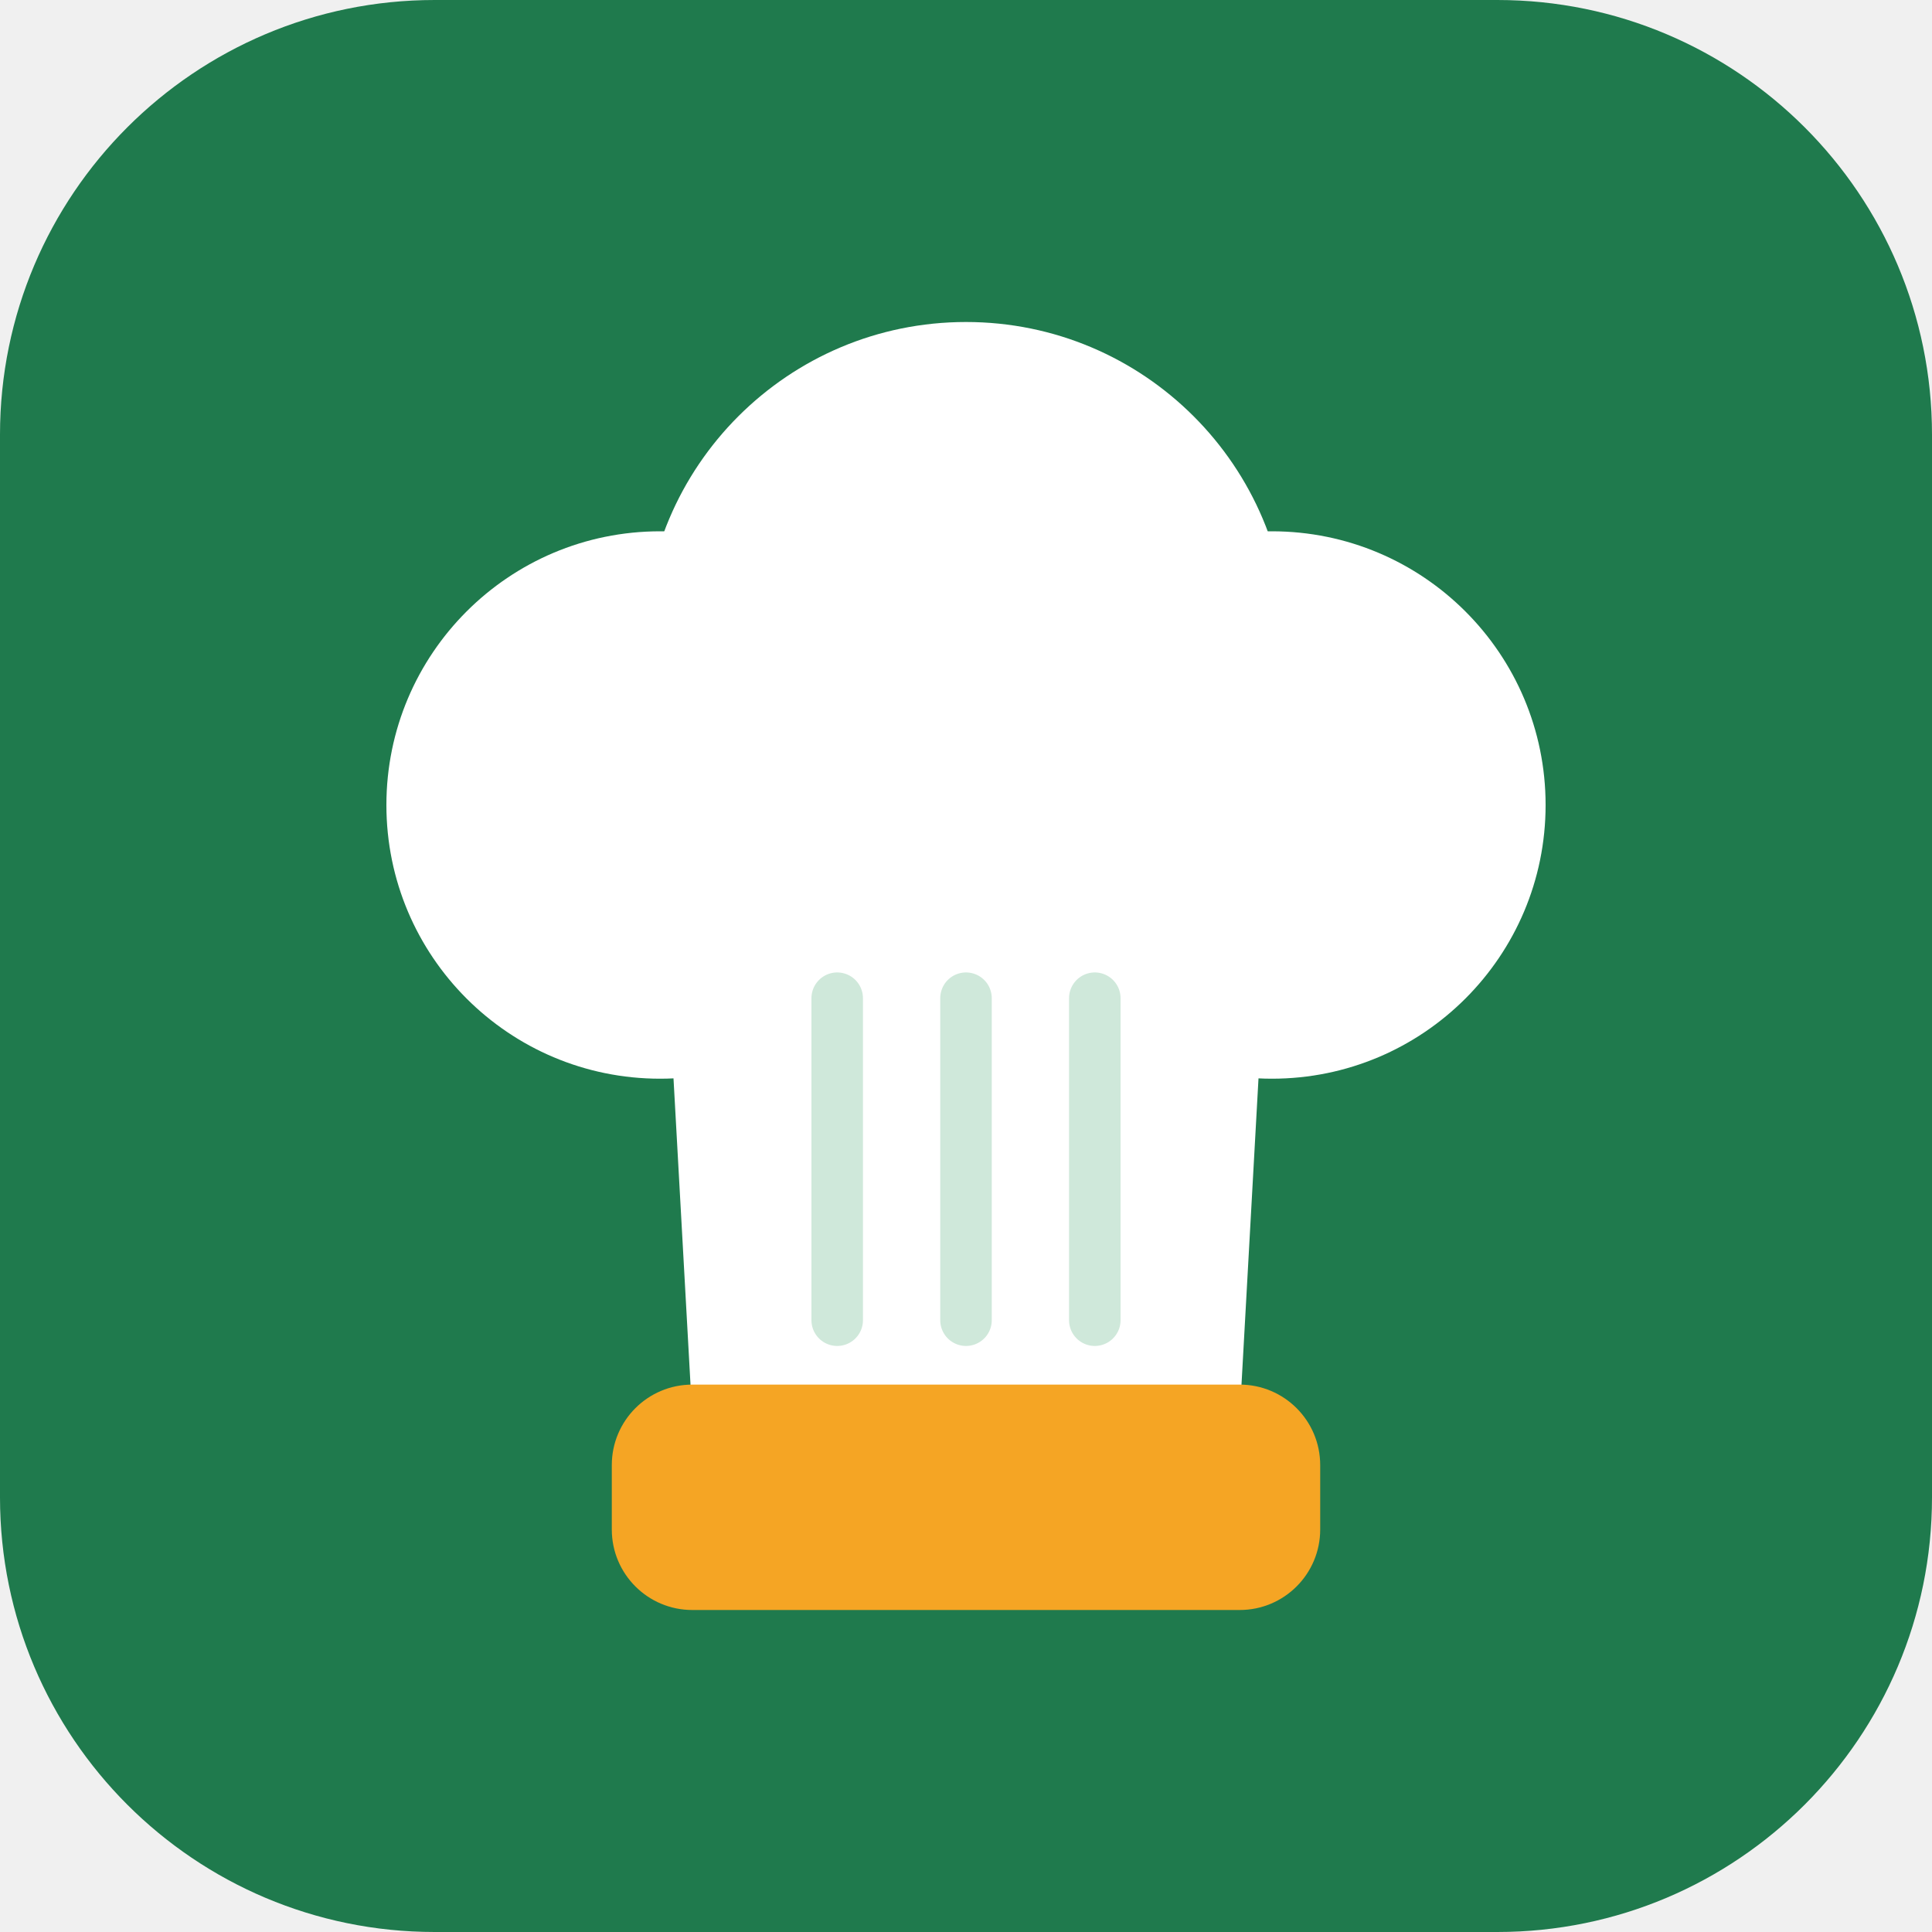
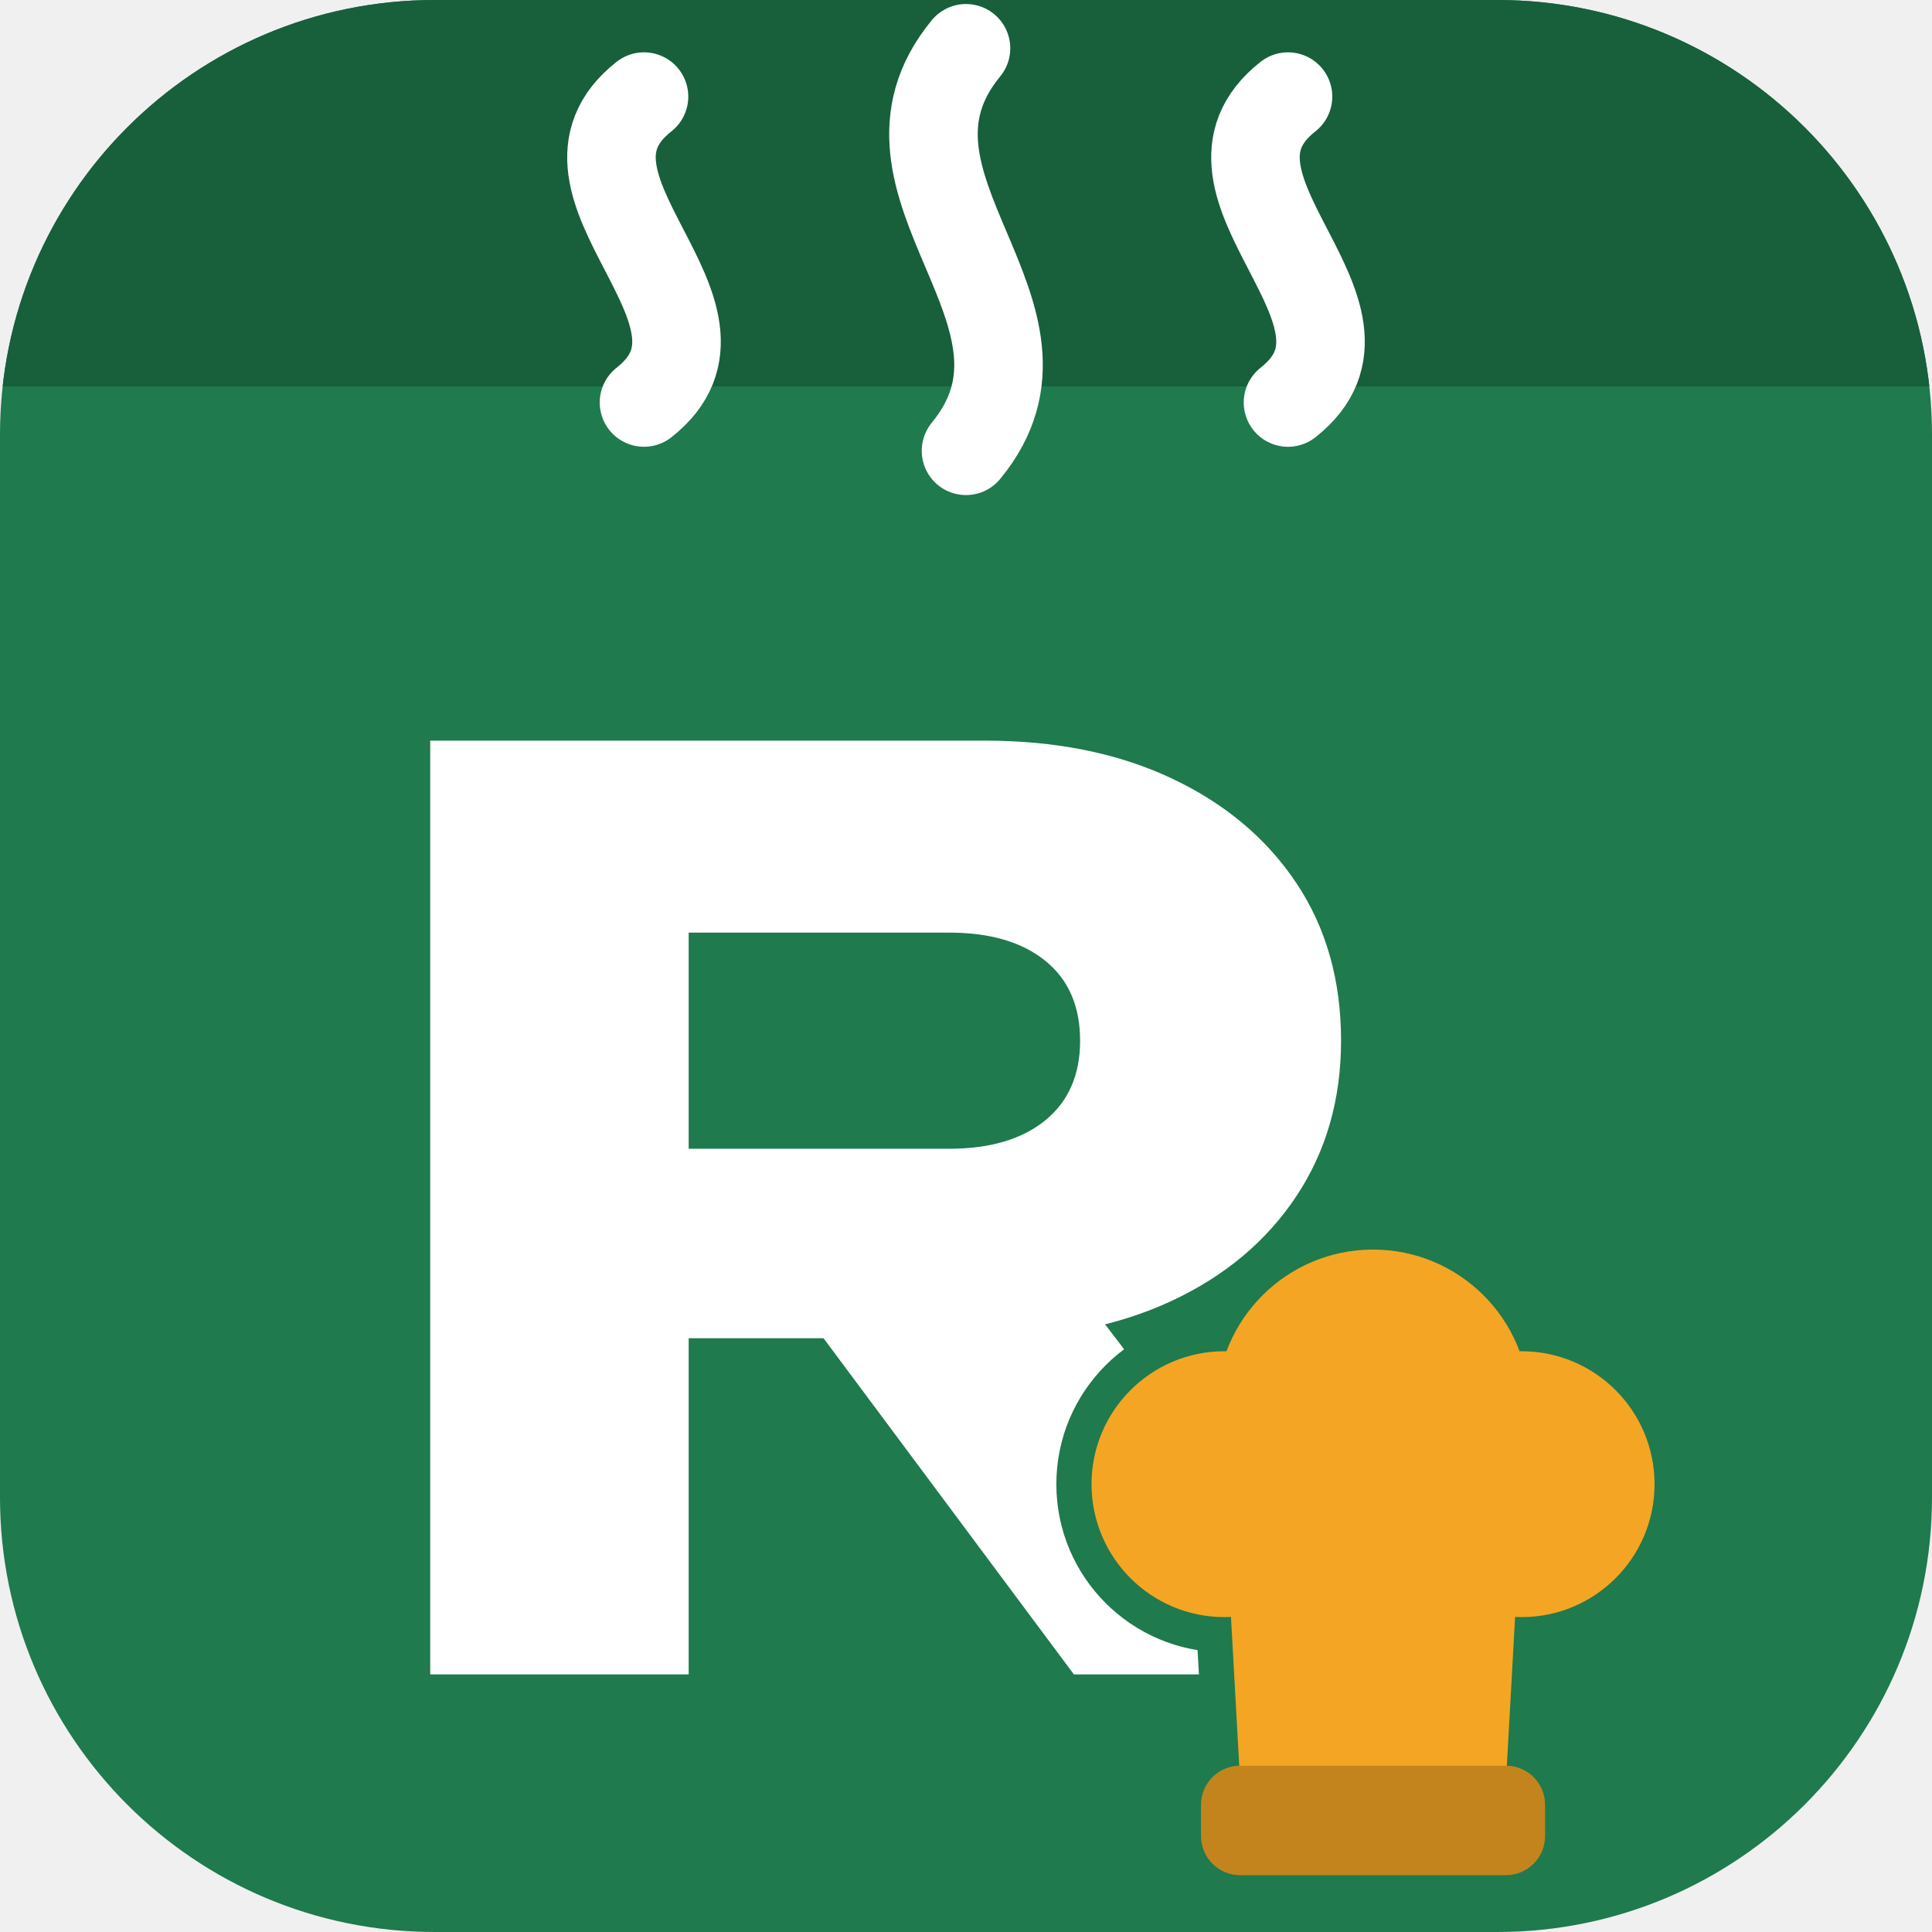
<svg xmlns="http://www.w3.org/2000/svg" viewBox="0 0 120 120">
  <defs>
    <clipPath id="t">
      <rect width="120" height="120" rx="27" />
    </clipPath>
  </defs>
  <g clip-path="url(#t)">
    <rect width="120" height="120" fill="#1F7A4D" />
+     <rect width="120" height="24" fill="#185F3C" />
  </g>
-   <circle cx="41" cy="50" r="17" fill="#FFFFFF" />
-   <circle cx="60" cy="40" r="20" fill="#FFFFFF" />
-   <circle cx="79" cy="50" r="17" fill="#FFFFFF" />
-   <path fill="#FFFFFF" d="M41 52 H79 L77 88 H43 Z" />
-   <path d="M52 62 V82" stroke="#CFE8DA" stroke-width="3.2" stroke-linecap="round" fill="none" />
-   <path d="M60 62 V82" stroke="#CFE8DA" stroke-width="3.2" stroke-linecap="round" fill="none" />
-   <path d="M68 62 V82" stroke="#CFE8DA" stroke-width="3.2" stroke-linecap="round" fill="none" />
-   <rect x="38" y="86" width="44" height="14" rx="5" fill="#F5A524" />
+   <path d="M40 25 C47 19.5 33 11.5 40 6" fill="none" stroke="#FFFFFF" stroke-width="5.5" stroke-linecap="round" />
+   <path d="M60 28 C67 19.5 53 11.5 60 3" fill="none" stroke="#FFFFFF" stroke-width="5.5" stroke-linecap="round" />
+   <path d="M80 25 C87 19.5 73 11.5 80 6" fill="none" stroke="#FFFFFF" stroke-width="5.5" stroke-linecap="round" />
+   <path fill="#FFFFFF" transform="translate(21.339 104.000) scale(0.07733 -0.07733)" d="M213.198 422.2H486.4Q535.6 422.2 563.601 445Q591.601 467.8 591.601 509.001Q591.601 550.601 563.601 573.201Q535.6 595.802 486.4 595.802H183.999L277.198 695.001V0H69.601V750H515.199Q600.799 750 665.099 719.7Q729.398 689.4 765.298 635.6Q801.198 581.8 801.198 509.001Q801.198 438.201 765.298 384.101Q729.398 330.001 665.099 300.001Q600.799 270.001 515.199 270.001H213.198ZM325.2 351H558.197L826.798 0H586.601Z" />
+   <g transform="translate(56.14 67.90) scale(0.4857)">
+     <circle cx="41" cy="50" r="17" fill="#1F7A4D" stroke="#1F7A4D" stroke-width="9" stroke-linejoin="round" />
+     <circle cx="60" cy="40" r="20" fill="#1F7A4D" stroke="#1F7A4D" stroke-width="9" stroke-linejoin="round" />
+     <circle cx="79" cy="50" r="17" fill="#1F7A4D" stroke="#1F7A4D" stroke-width="9" stroke-linejoin="round" />
+     <path d="M41 52 H79 L77 88 H43 Z" fill="#1F7A4D" stroke="#1F7A4D" stroke-width="9" stroke-linejoin="round" />
+     <rect x="38" y="86" width="44" height="14" rx="5" fill="#1F7A4D" stroke="#1F7A4D" stroke-width="9" stroke-linejoin="round" />
+     <circle cx="41" cy="50" r="17" fill="#F5A524" />
+     <circle cx="60" cy="40" r="20" fill="#F5A524" />
+     <circle cx="79" cy="50" r="17" fill="#F5A524" />
+     <path d="M41 52 H79 L77 88 H43 Z" fill="#F5A524" />
+     <rect x="38" y="86" width="44" height="14" rx="5" fill="#C4841D" />
+   </g>
</svg>
